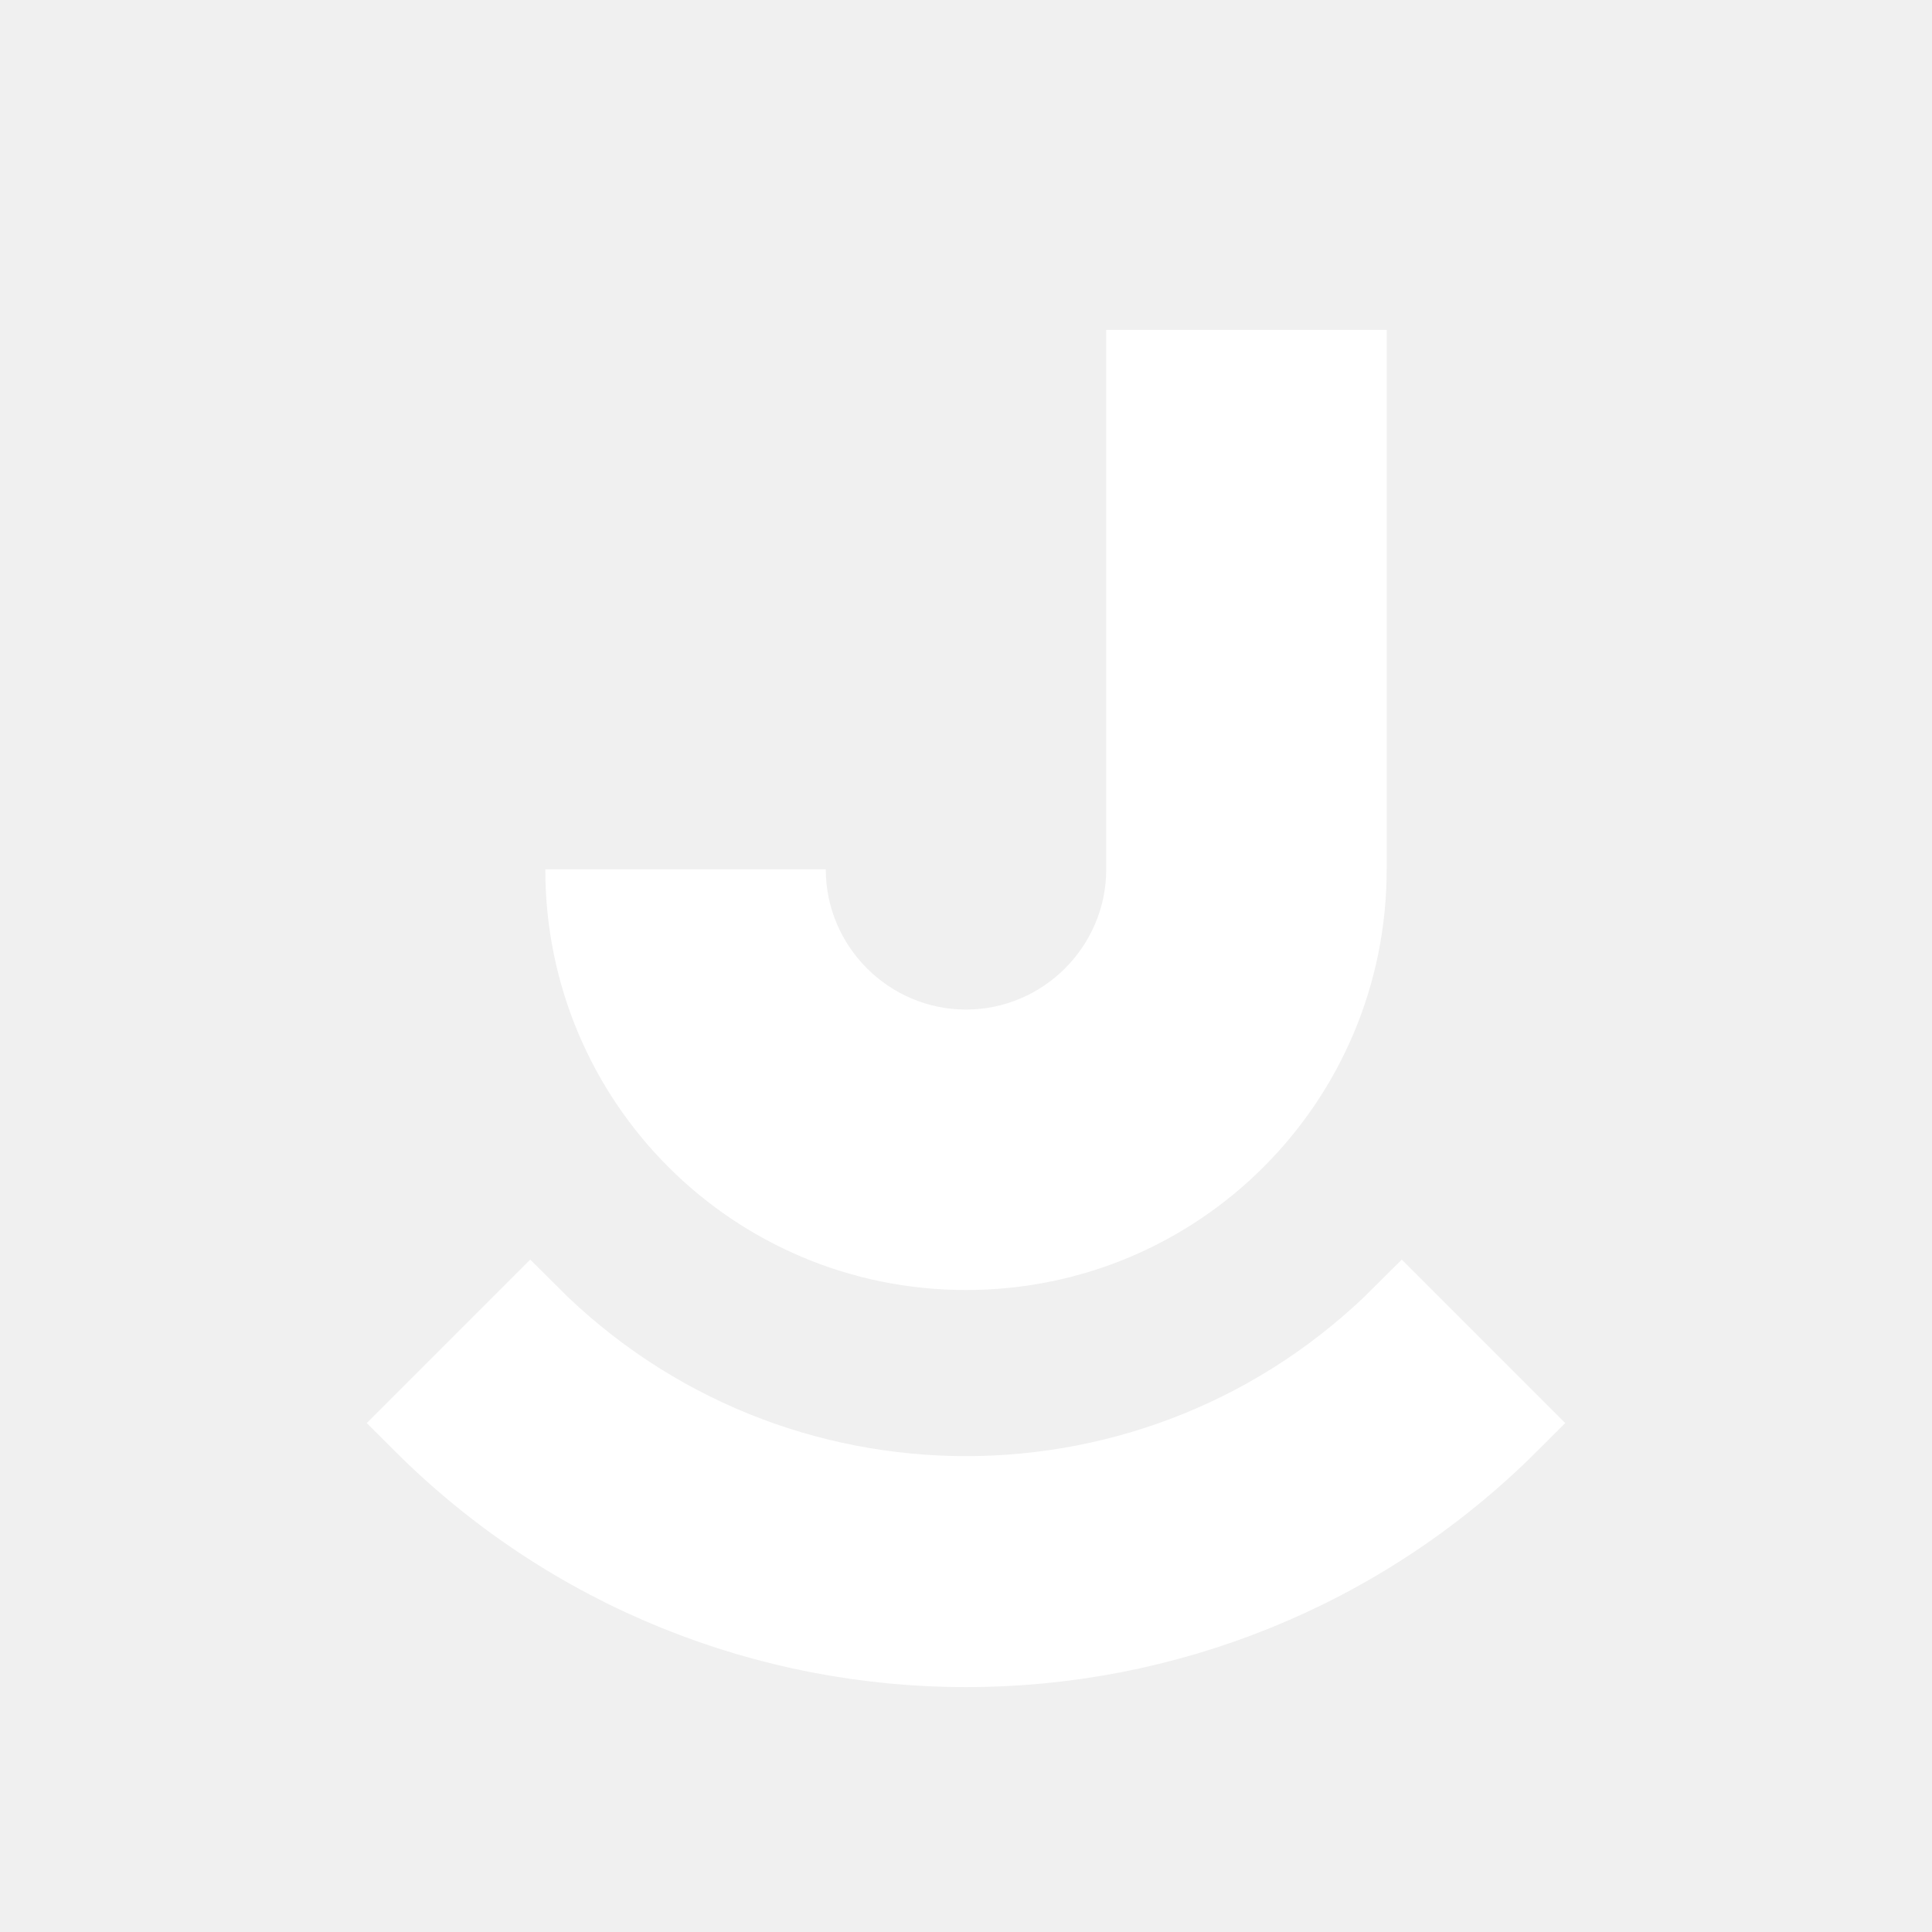
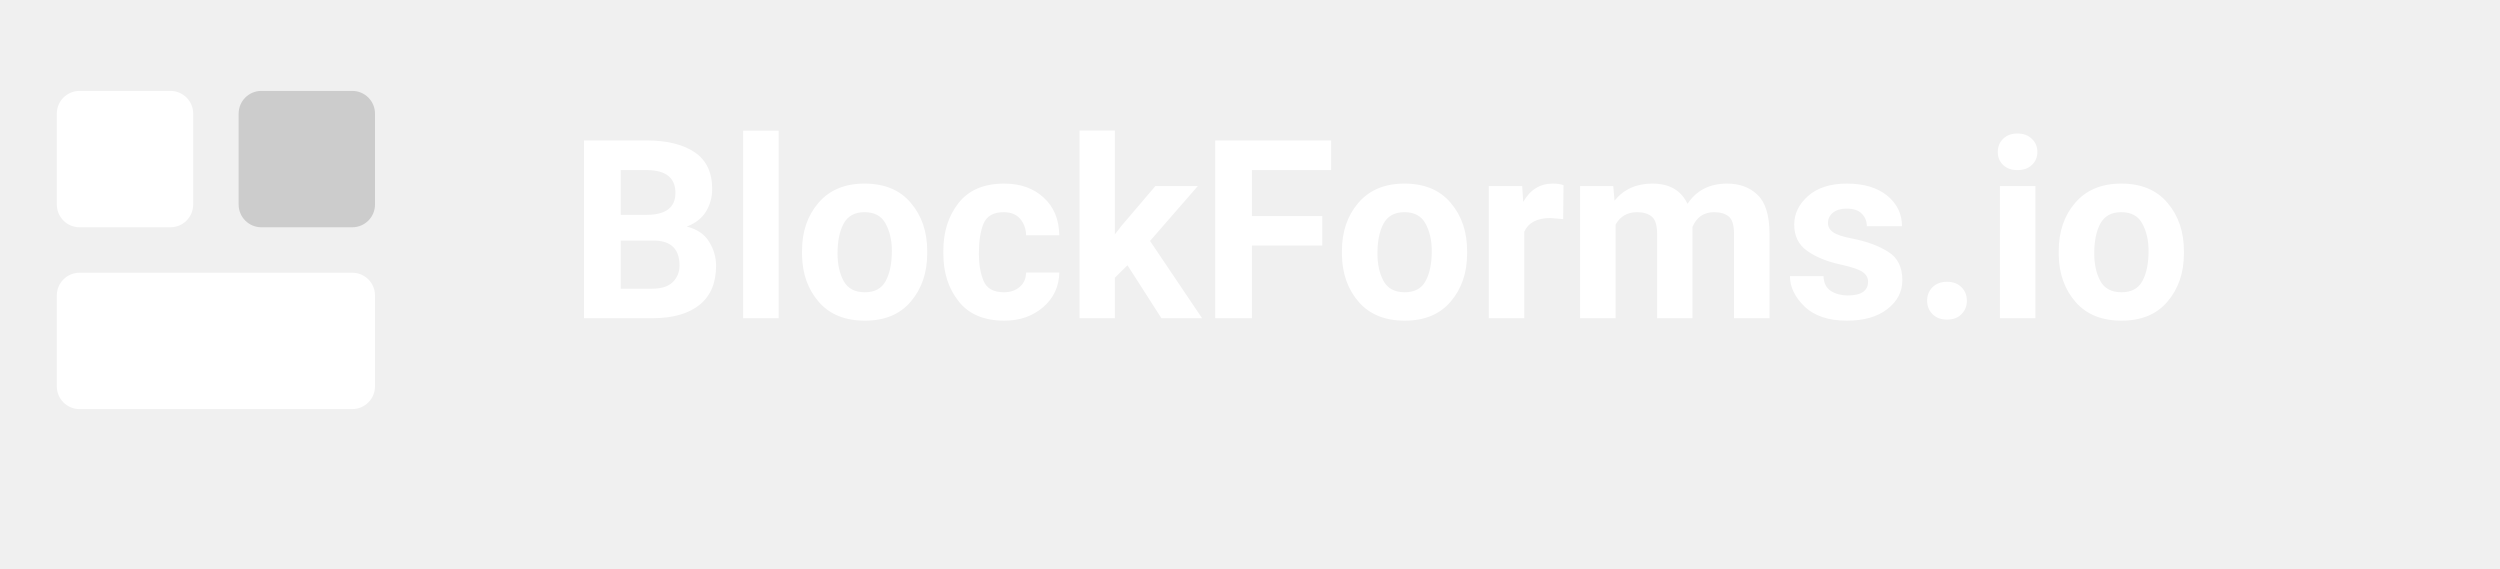
- <svg xmlns="http://www.w3.org/2000/svg" width="2048" height="2048" viewBox="0 0 2048 2048">
-   <g fill="#fff">
-     <path d="M1469.945 349.686v571.836c0 246.756-199.189 445.945-445.945 445.945s-445.945-199.189-445.945-445.945h297.297c0 81.757 66.892 148.648 148.648 148.648s148.648-66.891 148.648-148.648V349.686h297.297Z" />
-     <path stroke="#fff" stroke-linecap="square" stroke-width="81.73" d="m562.052 1393.011-115.486 115.486c318.743 318.744 836.125 318.744 1154.868 0l-115.486-115.487c-255.226 255.227-668.67 255.227-923.896.001Z" />
-   </g>
+ <svg xmlns="http://www.w3.org/2000/svg" width="220" height="50" viewBox="0 0 220 50" fill="none">
+   <rect x="5" y="8" width="12" height="12" rx="2" fill="#FFFFFF" />
+   <rect x="21" y="8" width="12" height="12" rx="2" fill="#CCCCCC" />
+   <rect x="5" y="24" width="28" height="12" rx="2" fill="#FFFFFF" />
+   <text x="50" y="28" font-family="Segoe UI, Roboto, sans-serif" font-size="22" font-weight="600" fill="#FFFFFF">
+     BlockForms.io
+   </text>
</svg>
